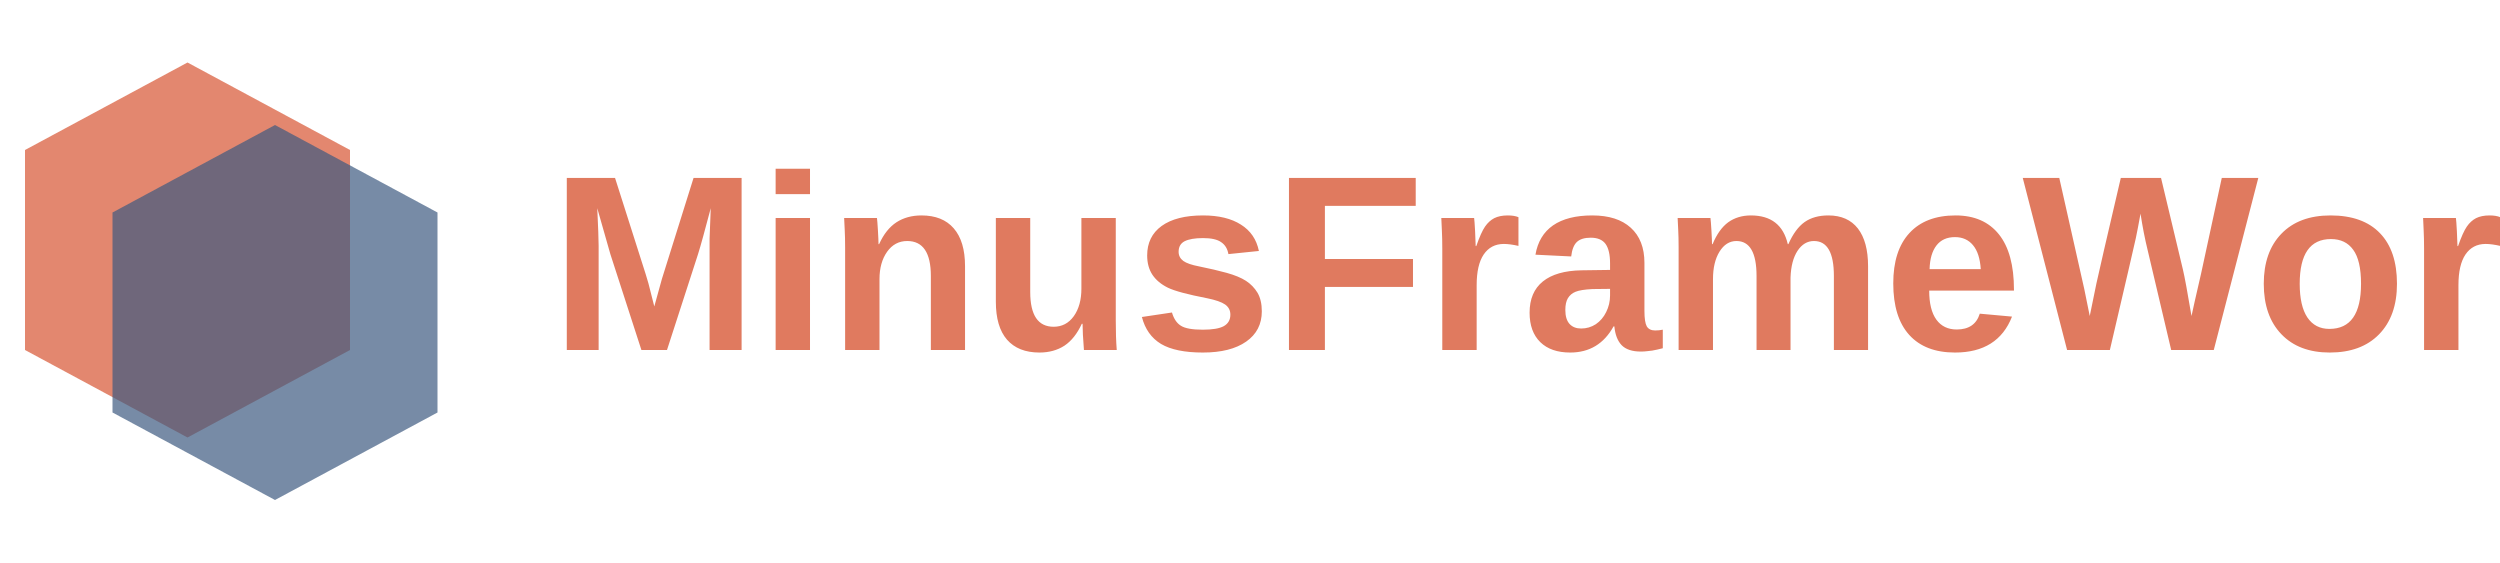
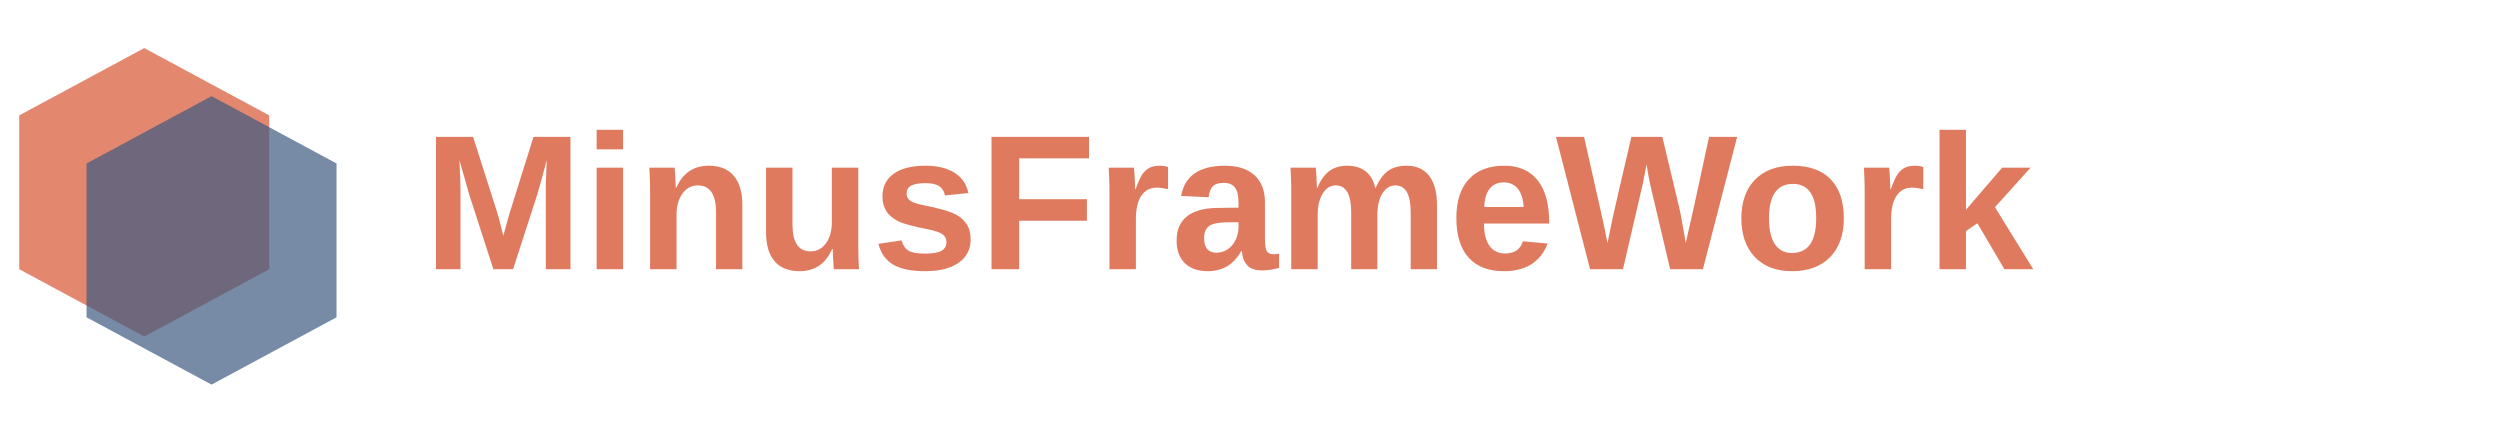
- <svg xmlns="http://www.w3.org/2000/svg" viewBox="0 0 200 45" width="200" height="45">
+ <svg xmlns="http://www.w3.org/2000/svg" viewBox="0 0 260 45" width="260" height="45">
  <style>
    .hex1 { fill: #E07A5F; opacity: 0.9; }
    .hex2 { fill: #3D5A80; opacity: 0.7; }
    .txt  { fill: #E07A5F; font-family: Arial, sans-serif; font-size: 20px; font-weight: 700; }
    @media (prefers-color-scheme: dark) {
      .hex1 { fill: #F4A261; opacity: 0.95; }
      .hex2 { fill: #81ADC8; opacity: 0.8; }
      .txt  { fill: #F4A261; }
    }
  </style>
  <polygon class="hex1" points="15,5 28,12 28,28 15,35 2,28 2,12" />
  <polygon class="hex2" points="22,10 35,17 35,33 22,40 9,33 9,17" />
  <text class="txt" x="44" y="28">MinusFrameWork</text>
</svg>
